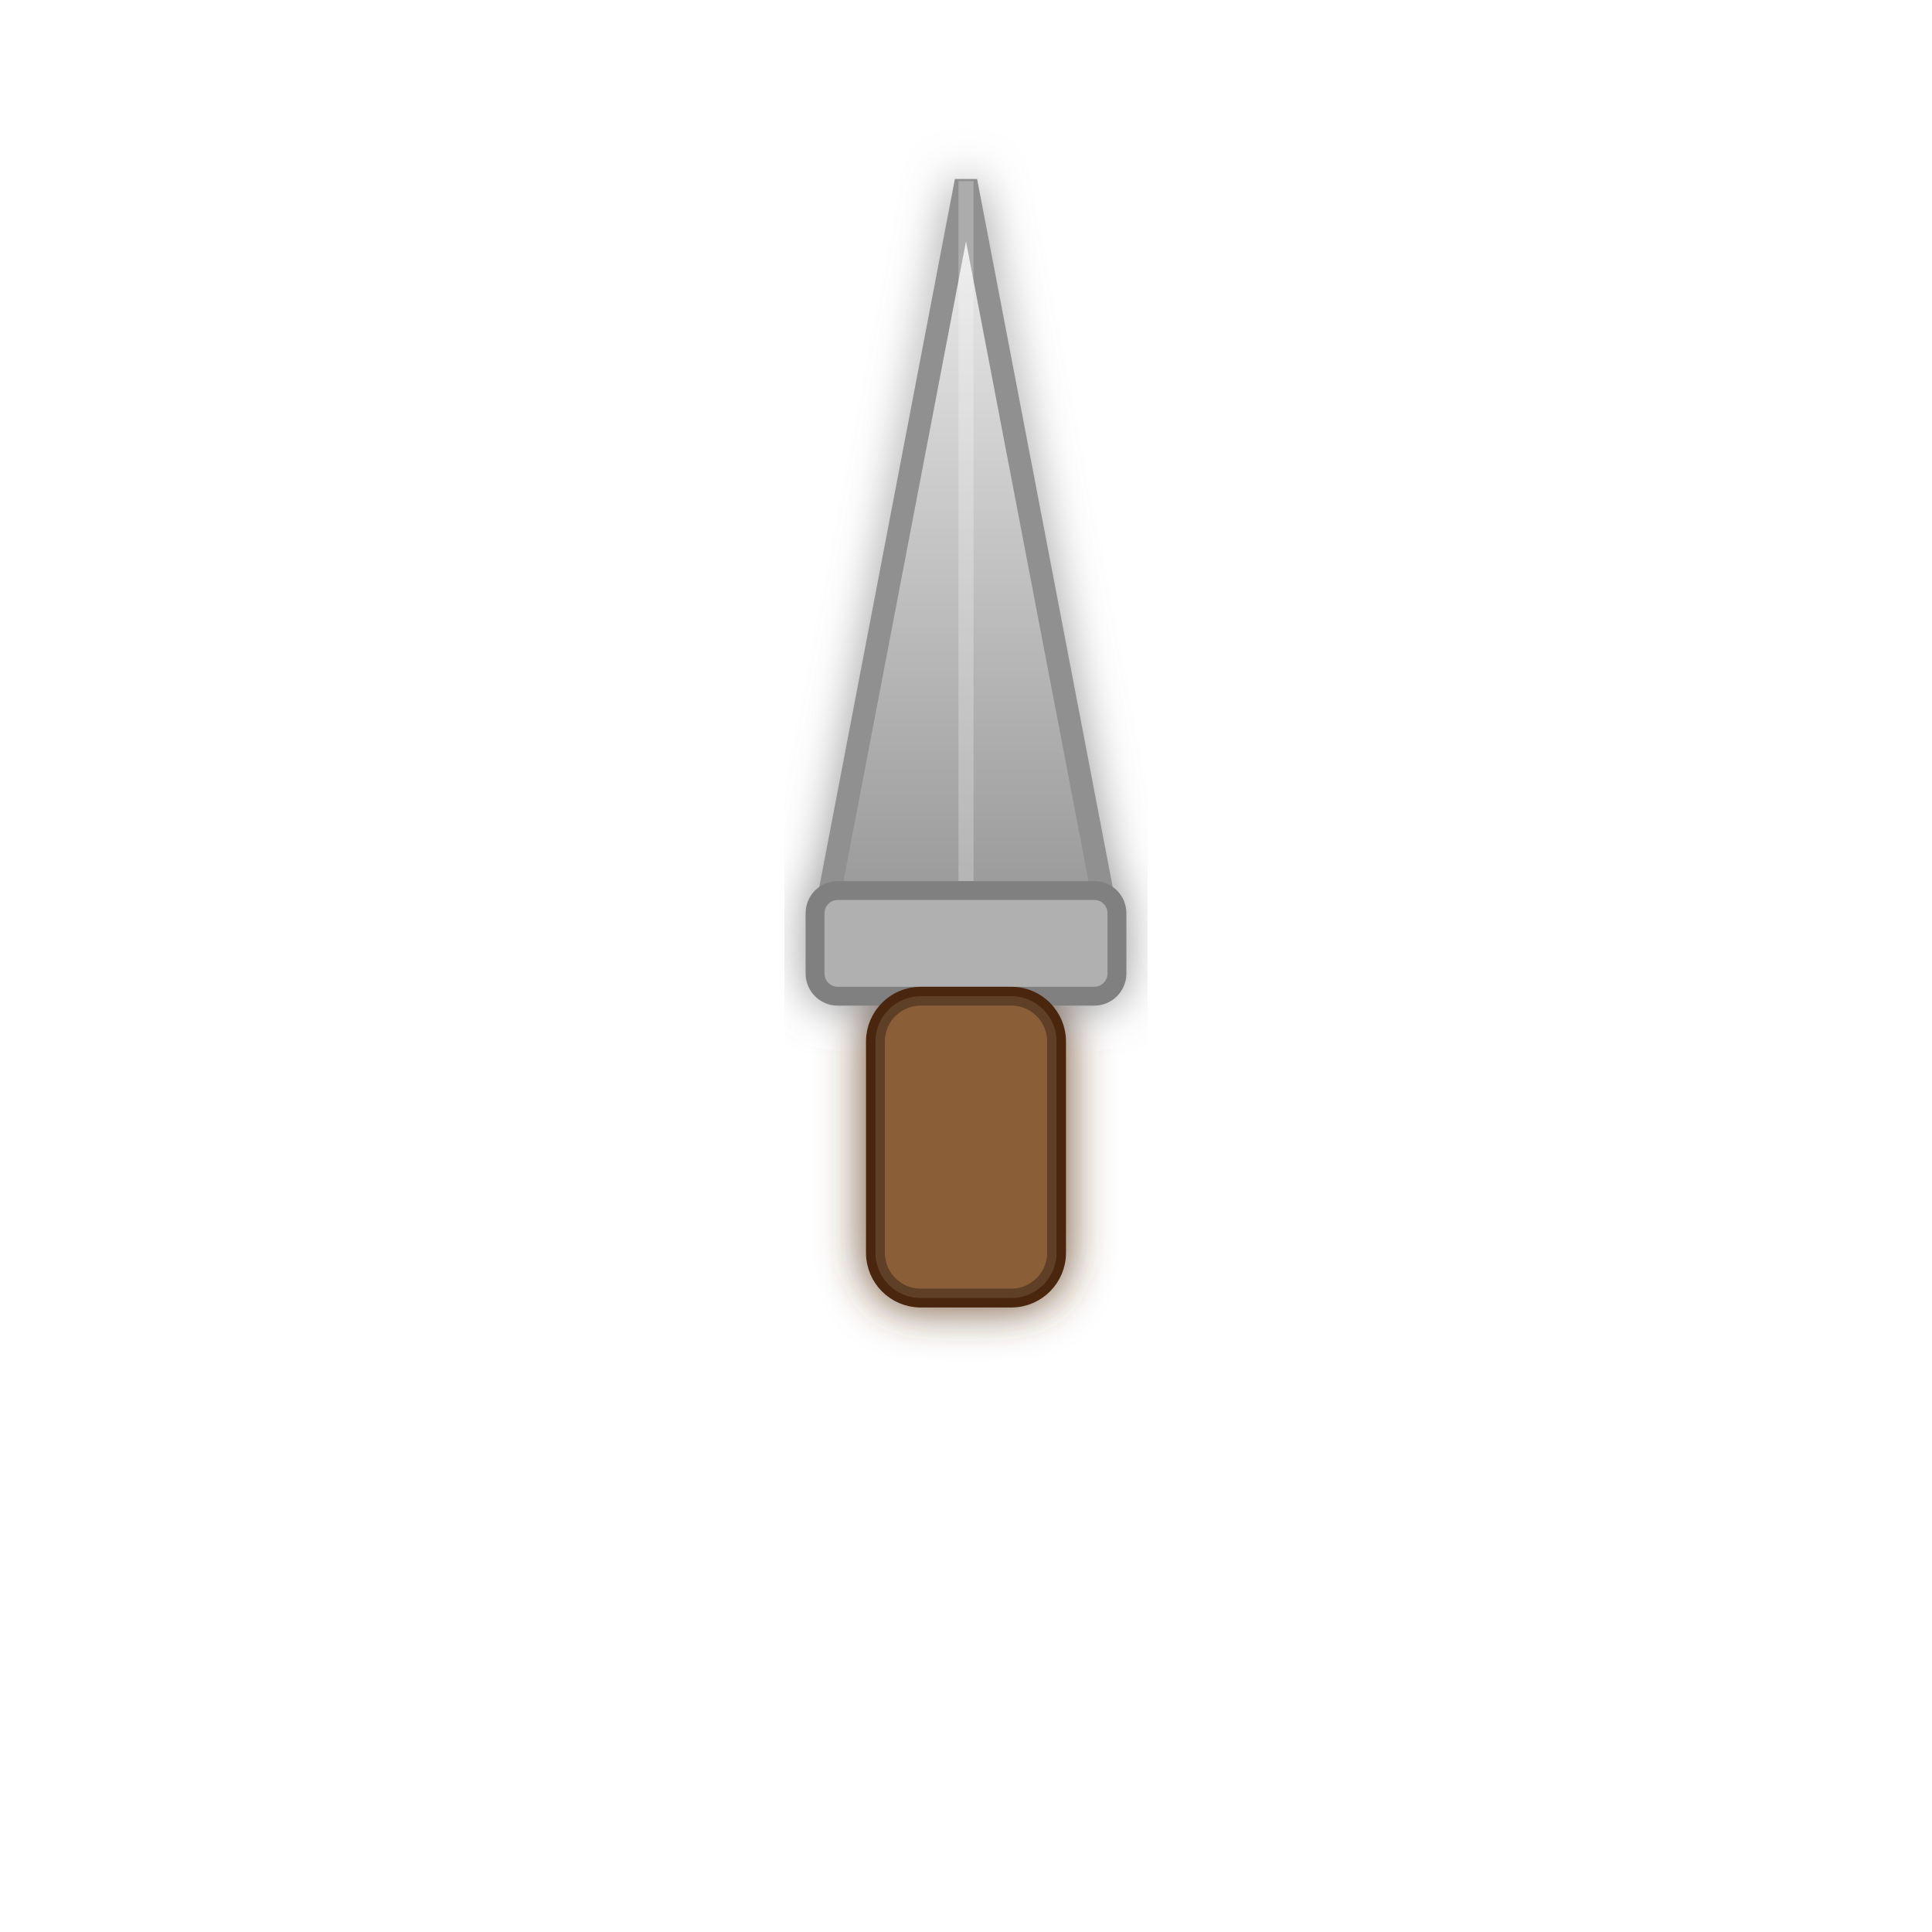
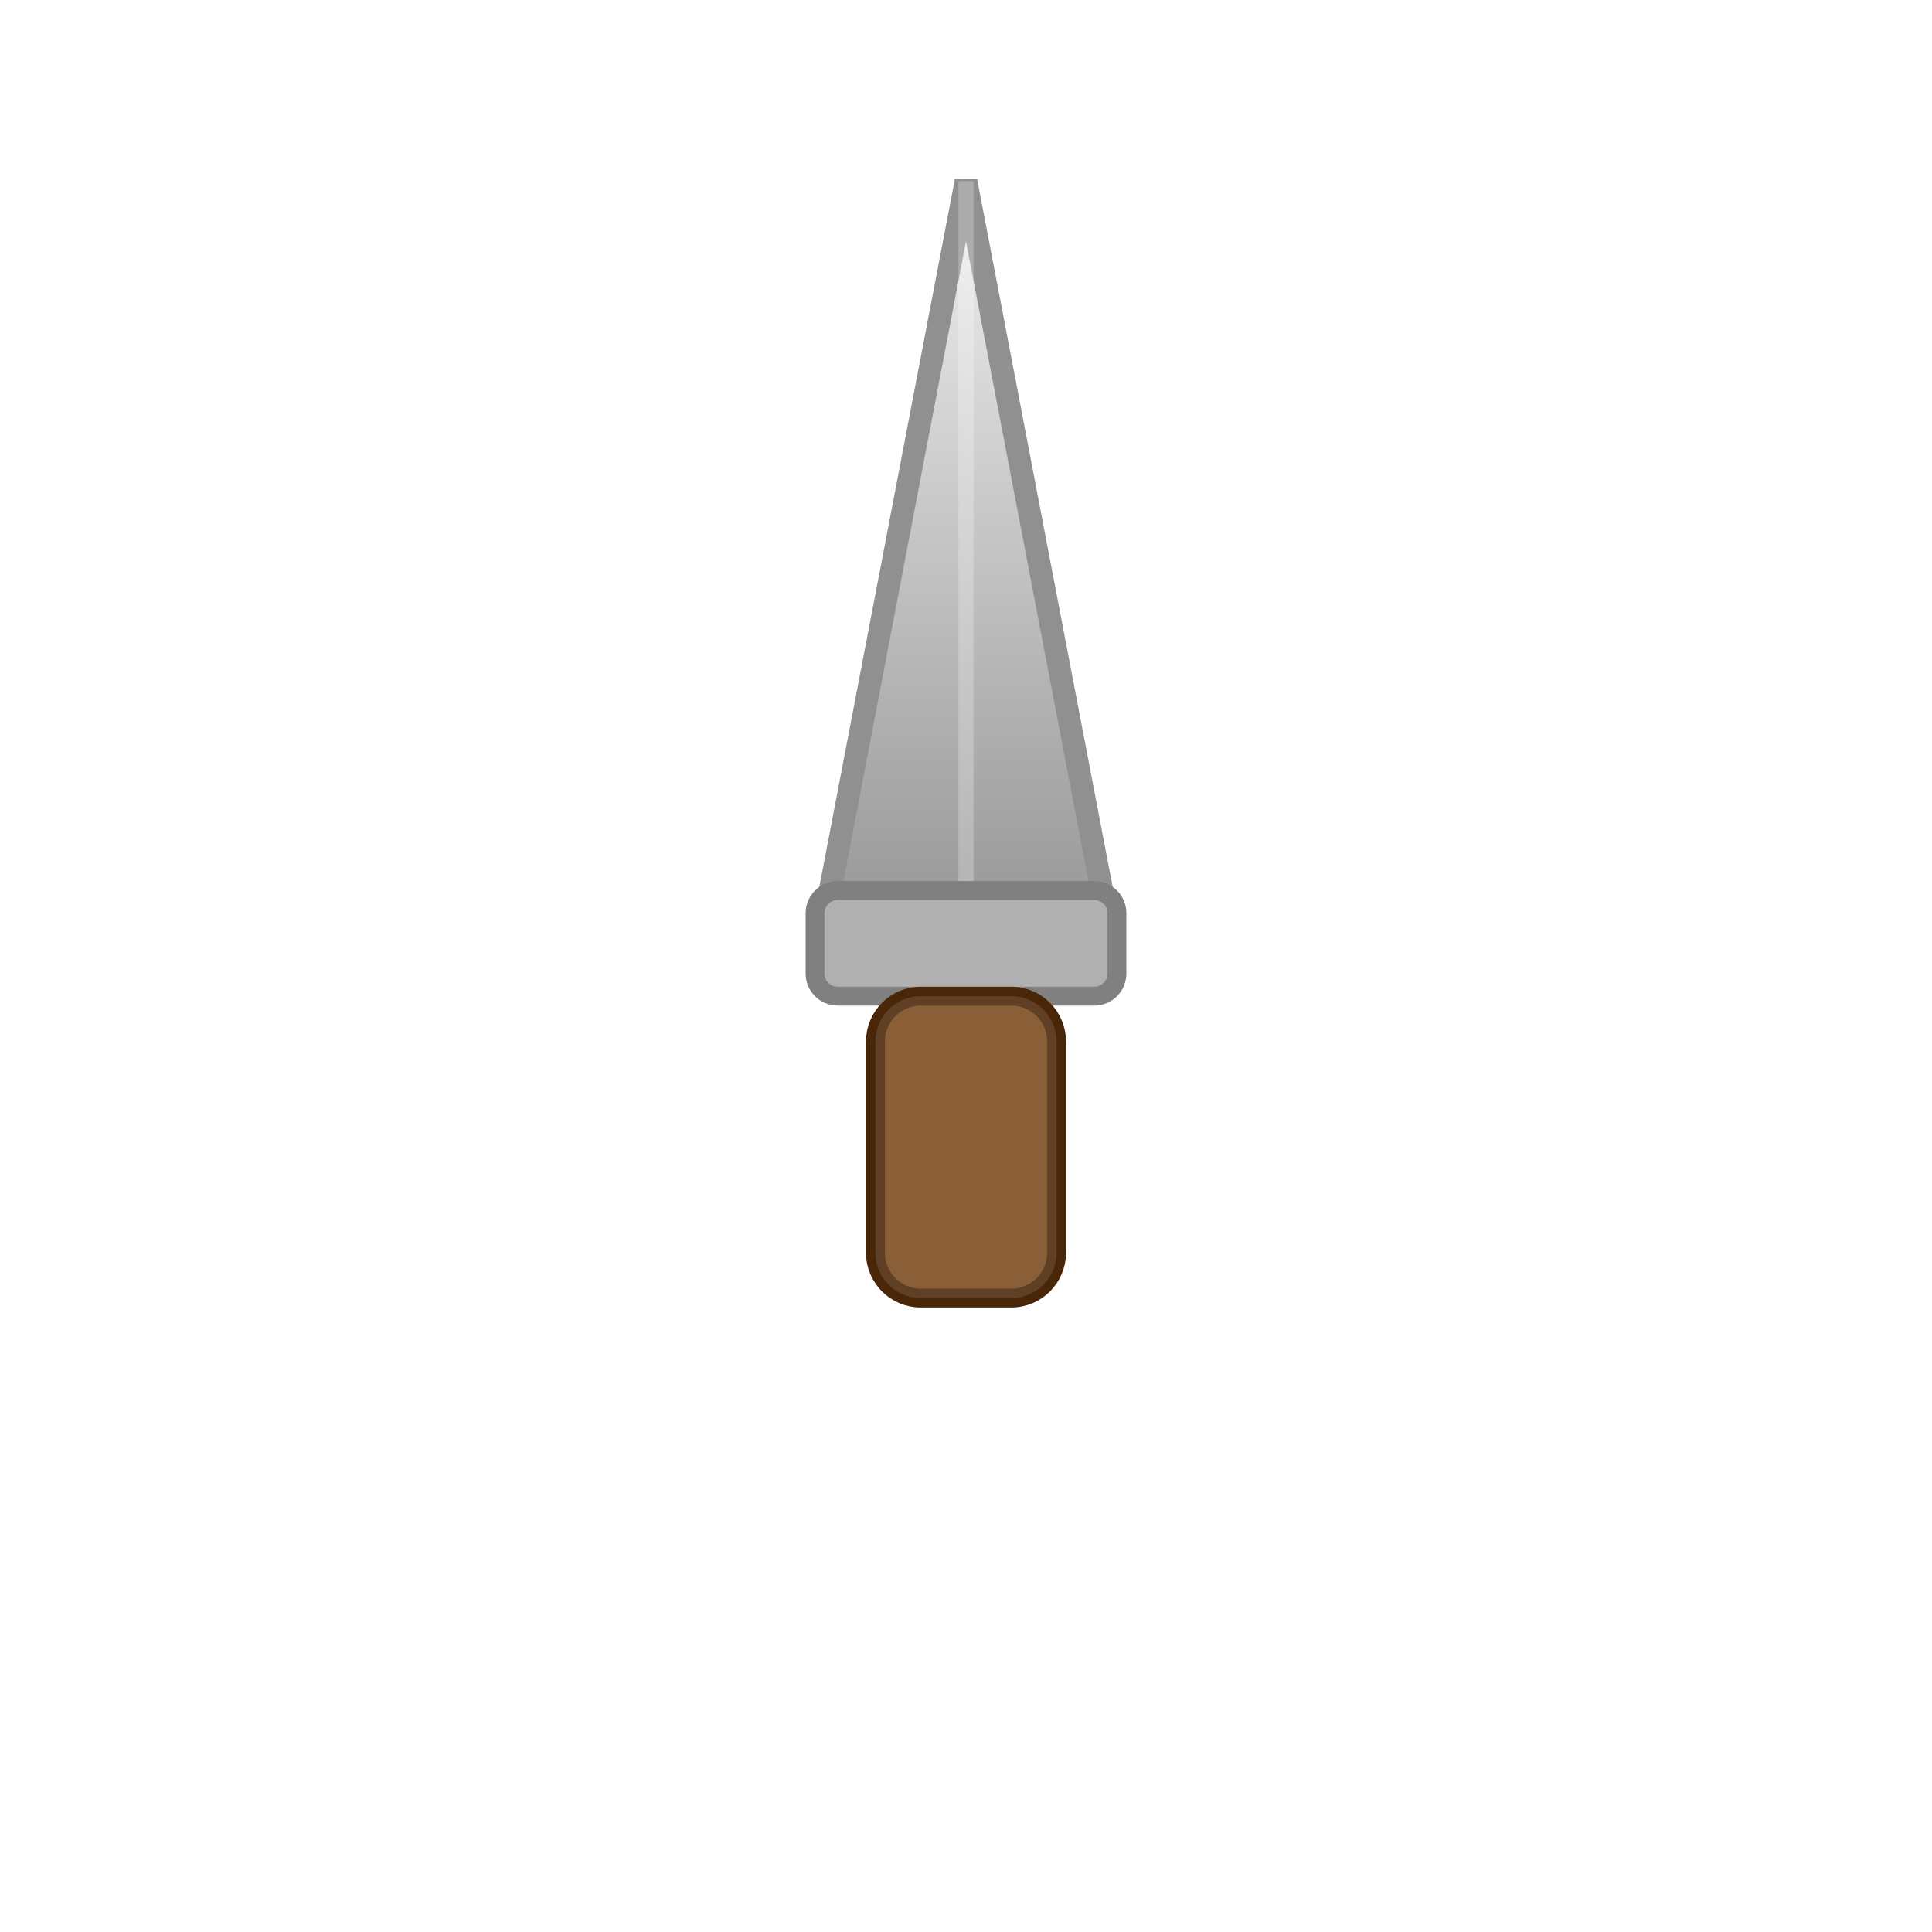
<svg xmlns="http://www.w3.org/2000/svg" viewBox="0 0 256 256" width="256" height="256">
  <defs>
    <linearGradient id="dagger_g" x1="0" y1="0" x2="0" y2="1">
      <stop offset="0" stop-color="#F0F0F0" />
      <stop offset="1" stop-color="#909090" />
    </linearGradient>
-     <filter id="dagger_gl">
-       <feGaussianBlur stdDeviation="3" result="b" />
-       <feColorMatrix in="b" type="matrix" values="0 0 0 0 0.65 0 0 0 0.65 0 0 0 0 0.75 0 0 0 0.45 0" />
-       <feMerge>
-         <feMergeNode />
-         <feMergeNode in="SourceGraphic" />
-       </feMerge>
-     </filter>
  </defs>
-   <g filter="url(#dagger_gl)">
+   <g>
    <path d="M128 24 L146 118 L128 130 L110 118 Z" fill="url(#dagger_g)" stroke="#909090" stroke-width="3" />
    <line x1="128" y1="24" x2="128" y2="118" stroke="rgba(255,255,255,0.25)" stroke-width="2" />
    <rect x="108" y="118" width="40" height="14" rx="3" fill="#B0B0B0" stroke="#808080" stroke-width="2.5" />
    <rect x="116" y="132" width="24" height="40" rx="6" fill="#7A4A1E" stroke="#4A2608" stroke-width="2.5" />
    <rect x="116" y="132" width="24" height="40" rx="6" fill="rgba(255,255,255,0.12)" />
  </g>
</svg>
